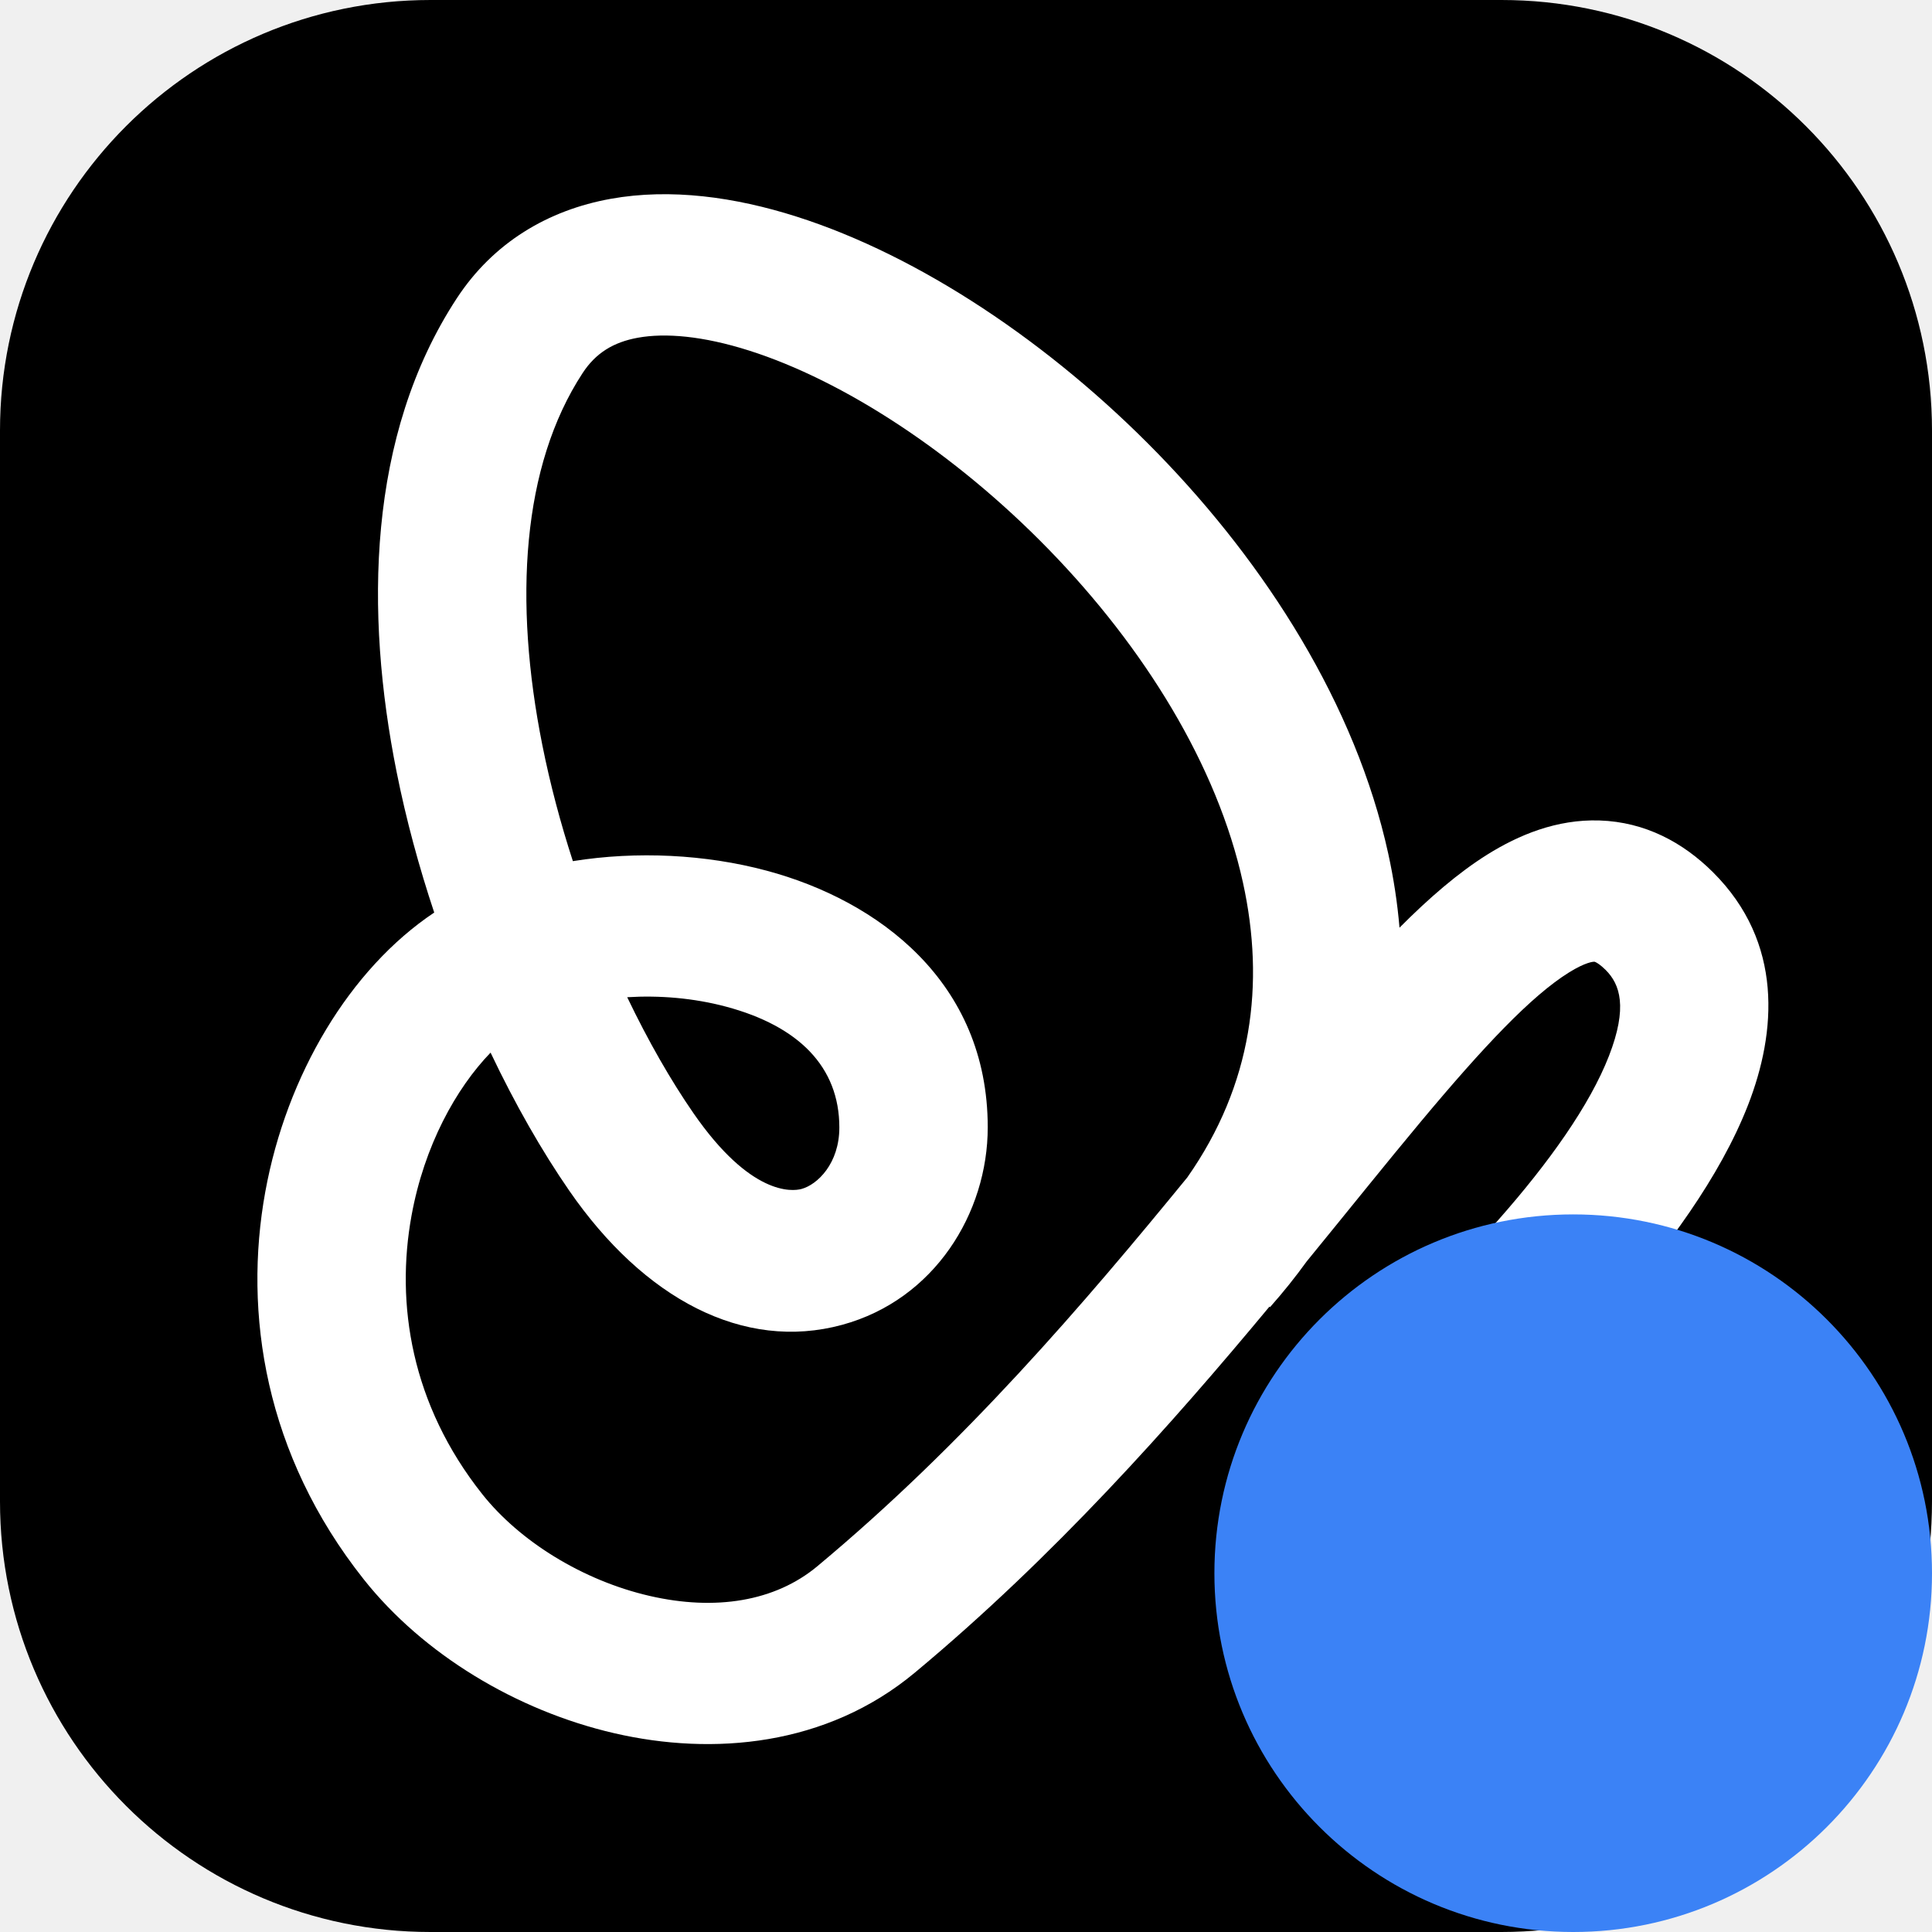
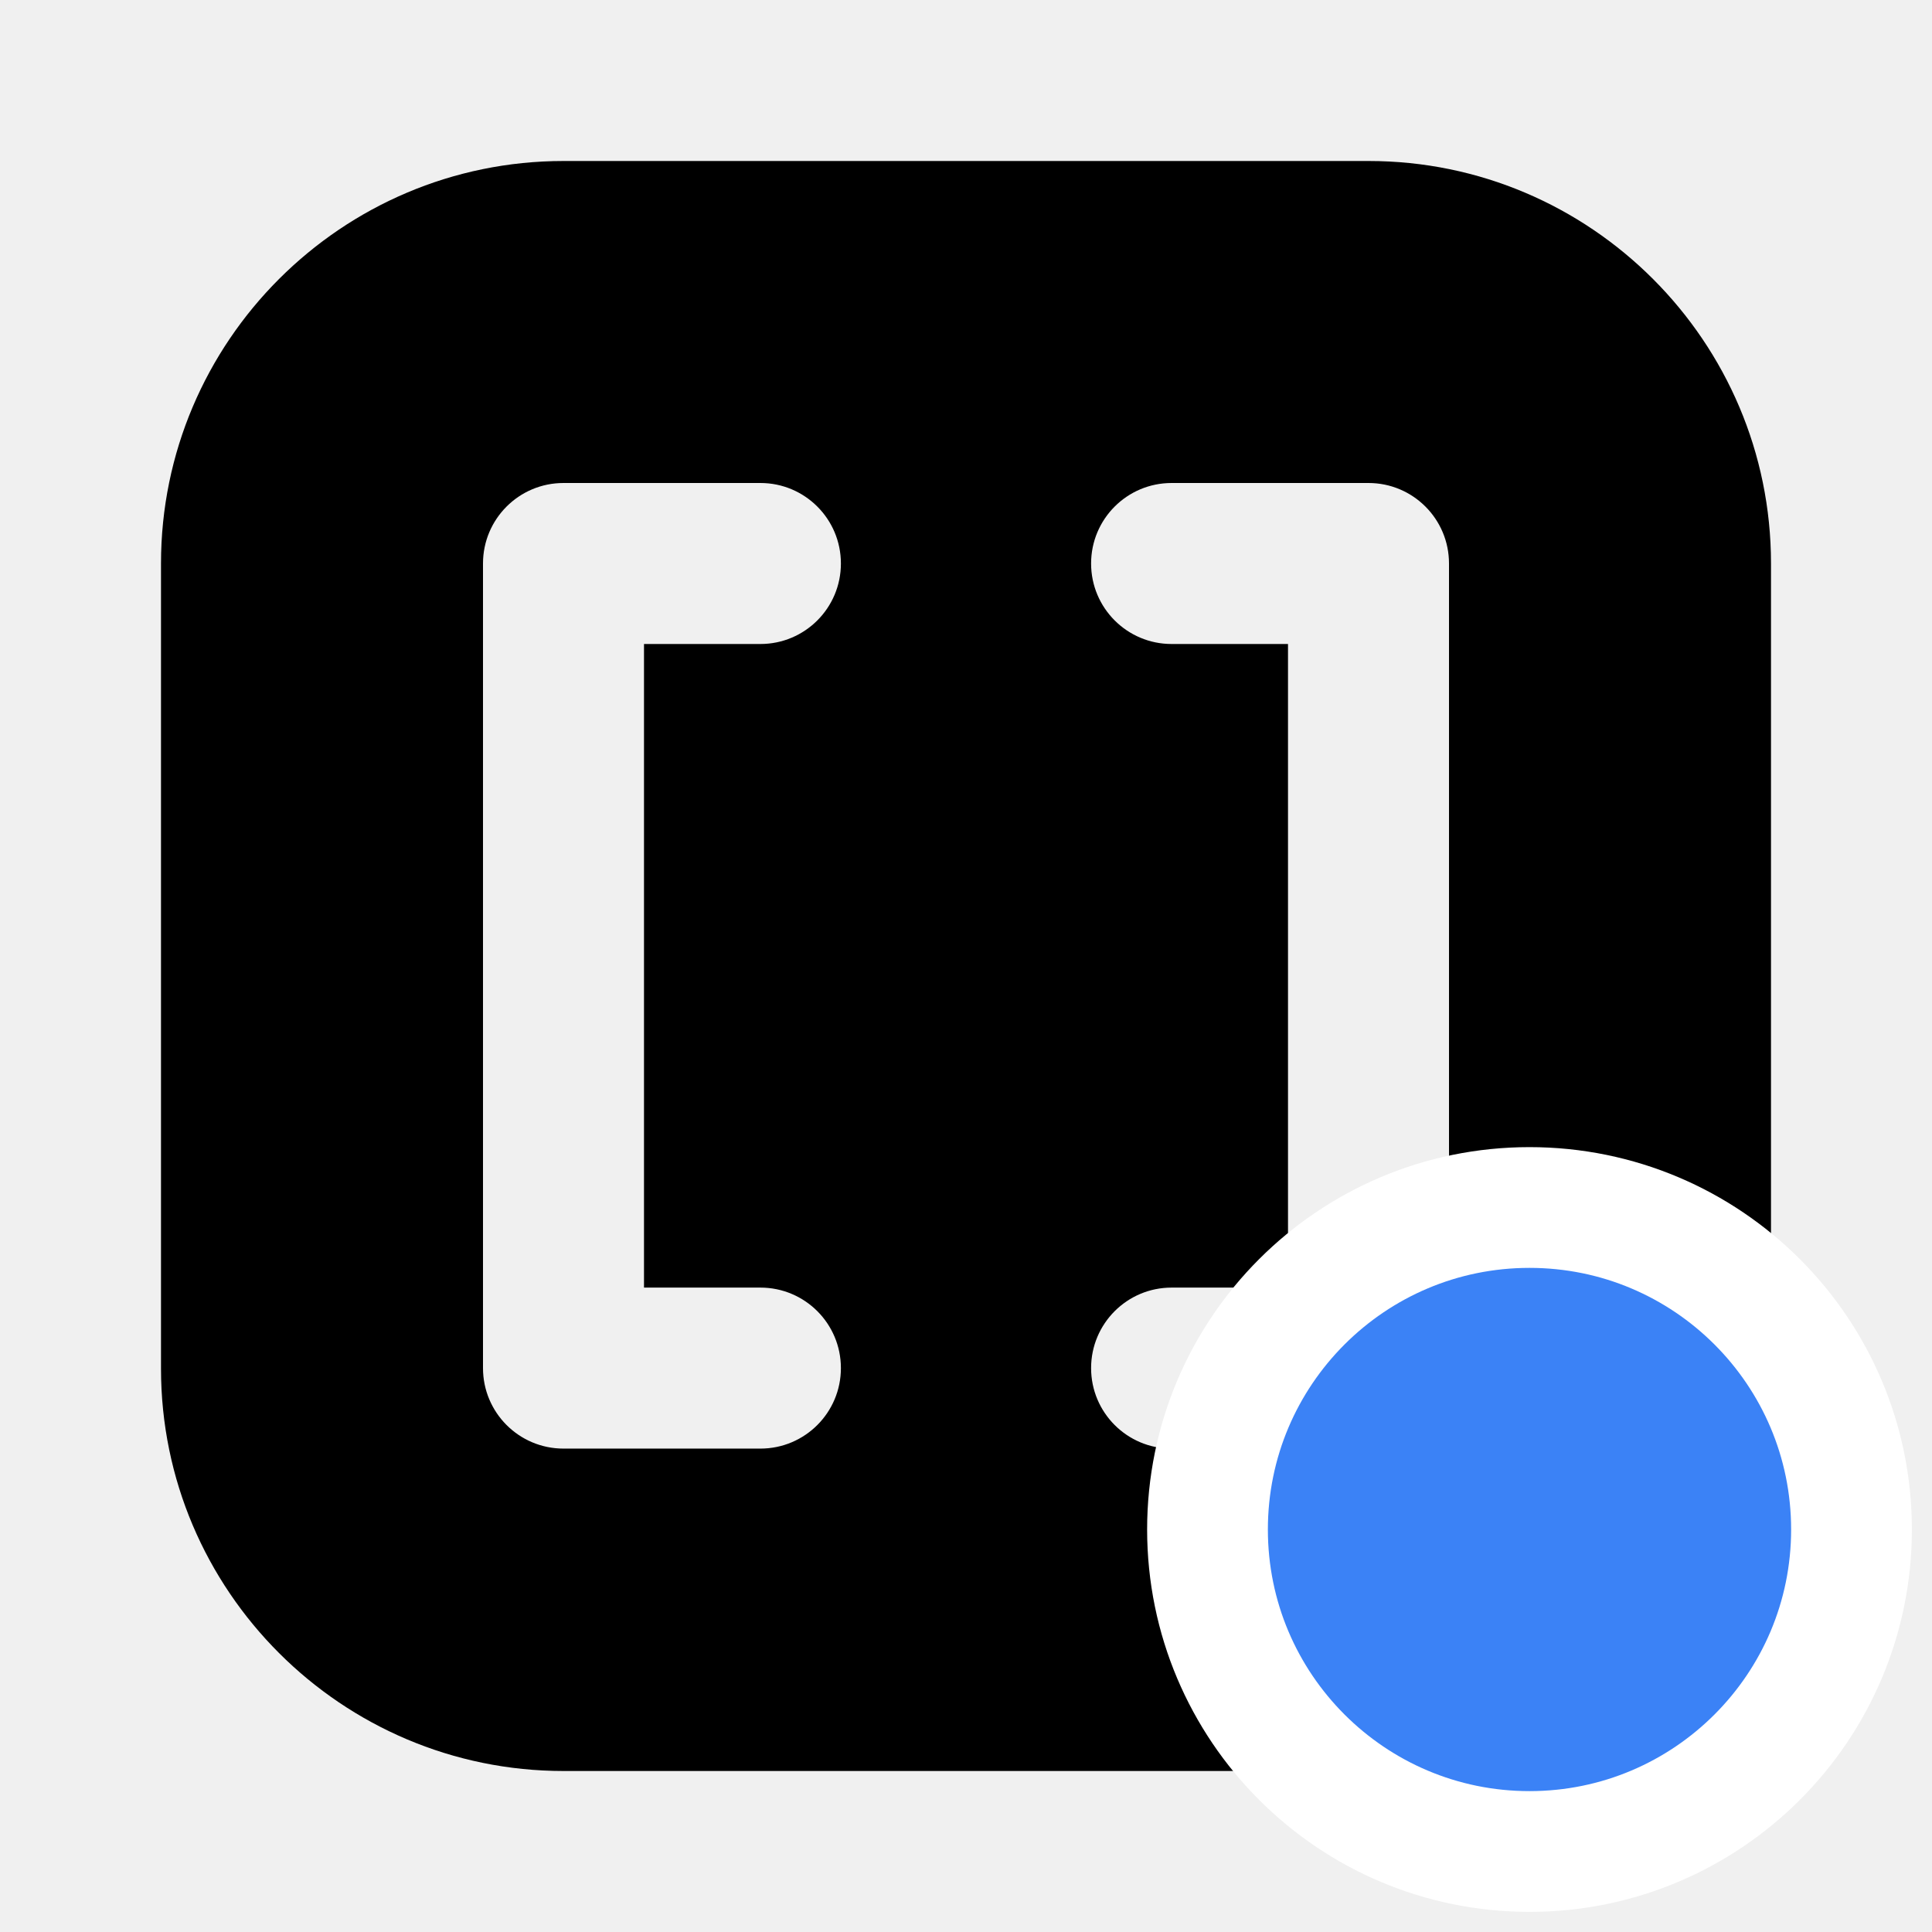
- <svg xmlns="http://www.w3.org/2000/svg" width="48" height="48" viewBox="0 0 700 700" fill="none">
-   <rect width="700" height="700" rx="156" fill="black" />
-   <path transform="translate(350,350) scale(1.05) translate(-350,-350)" d="M291.495 91.399C333.897 104.892 379.155 135.075 416.229 173.191C453.389 211.394 484.429 259.725 495.708 311.251C497.555 319.693 498.865 328.216 499.586 336.776C509.755 326.554 519.867 317.815 529.89 311.547C540.647 304.821 553.808 299.297 568.641 299.785C584.29 300.299 597.395 307.326 607.747 317.632C632.173 341.947 629.612 372.898 619.872 397.936C610.185 422.833 591.557 447.826 572.732 469.124C553.591 490.78 532.713 510.308 516.779 524.318C508.775 531.355 501.936 537.073 497.07 541.052C494.635 543.043 492.689 544.603 491.334 545.679C490.657 546.217 490.126 546.635 489.756 546.926C489.571 547.071 489.425 547.184 489.321 547.265C489.269 547.305 489.227 547.338 489.196 547.362C489.181 547.374 489.168 547.385 489.157 547.393C489.153 547.397 489.147 547.401 489.144 547.403C489.134 547.4 488.837 547.06 473.001 528.499L489.135 547.411C478.157 555.911 462.033 554.334 453.122 543.89C444.213 533.448 445.887 518.094 456.861 509.592C456.863 509.591 456.865 509.588 456.869 509.586C456.88 509.577 456.902 509.561 456.933 509.536C456.997 509.487 457.101 509.404 457.245 509.292C457.533 509.066 457.979 508.715 458.569 508.247C459.749 507.31 461.506 505.901 463.742 504.073C468.216 500.414 474.589 495.088 482.073 488.508C497.114 475.284 516.315 457.282 533.578 437.75C551.157 417.862 565.26 398.01 571.859 381.048C578.403 364.227 575.681 356.302 570.724 351.367C568.928 349.579 567.744 348.902 567.267 348.676C566.888 348.496 566.811 348.52 566.804 348.52C566.605 348.513 563.971 348.537 557.953 352.3C545.161 360.299 528.815 377.492 506.807 403.867C494.927 418.106 481.871 434.435 467.547 451.957C463.709 457.28 459.503 462.538 454.91 467.717L454.702 467.549C420.808 508.347 380.37 553.856 332.335 593.848C301.853 619.226 262.656 622.597 228.642 614.743C194.834 606.936 162.658 587.448 142.217 561.686C108.054 518.631 100.57 469.801 108.223 427.836C115.56 387.606 137.391 351.005 166.502 331.557C161.248 315.813 156.813 299.49 153.519 283.013C142.593 228.368 143.239 167.031 174.28 119.619C186.922 100.31 205.846 89.153 227.387 85.277C248.1 81.55 270.278 84.648 291.495 91.399ZM378.642 206.356C345.773 172.563 307.463 147.917 275.208 137.654C259.096 132.527 246.171 131.514 236.828 133.195C228.314 134.727 222.227 138.497 217.721 145.38C196.712 177.468 193.858 224.004 203.82 273.827C206.532 287.394 210.127 300.834 214.345 313.817C236.45 310.276 260.156 311.463 281.22 317.11C319.621 327.403 357.501 355.419 357.501 405.654C357.501 435.255 339.111 465.136 307.278 473.815C273.211 483.103 238.854 464.822 213.105 427.541C203.716 413.947 194.443 397.766 185.947 379.89C174.028 392.223 163.08 411.953 158.673 436.118C153.128 466.518 158.514 501.286 183.085 532.253C195.993 548.522 217.742 562.031 240.771 567.349C263.594 572.619 284.147 569.24 298.664 557.154C349.383 514.927 390.709 466.547 426.366 422.952C448.879 390.86 453.195 356.06 445.578 321.265C436.703 280.718 411.425 240.06 378.642 206.356ZM306.296 405.722C306.296 384.769 292.223 370.736 267.284 364.051C256.012 361.03 244.156 360.087 233.095 360.771C240.361 375.935 248.168 389.513 255.897 400.704C275.647 429.298 289.989 427.822 293.247 426.934C298.737 425.437 306.296 418.161 306.296 405.722Z" fill="white" />
-   <circle cx="570" cy="570" r="130" fill="#3b82f6" />
+ <svg xmlns="http://www.w3.org/2000/svg" width="48" height="48" viewBox="0 0 24 24">
+   <path fill="#000" d="M17.002 2H7C4.243 2 2 4.243 2 6.999v10.003C2 19.758 4.243 22 7 22h10.002C19.758 22 22 19.758 22 17.002V6.999C22 4.243 19.758 2 17.002 2ZM9.446 15.995c.553 0 1 .448 1 1s-.447 1-1 1H7c-.553 0-1-.448-1-1V7c0-.552.447-1 1-1h2.446c.553 0 1 .448 1 1s-.447 1-1 1H8v7.995h1.446ZM18 16.995c0 .552-.447 1-1 1h-2.446c-.553 0-1-.448-1-1s.447-1 1-1H16V8h-1.446c-.553 0-1-.448-1-1s.447-1 1-1H17c.553 0 1 .448 1 1v9.995Z" />
+   <circle cx="19" cy="19" r="4" fill="#3b82f6" stroke="#fff" stroke-width="1.5" />
</svg>
